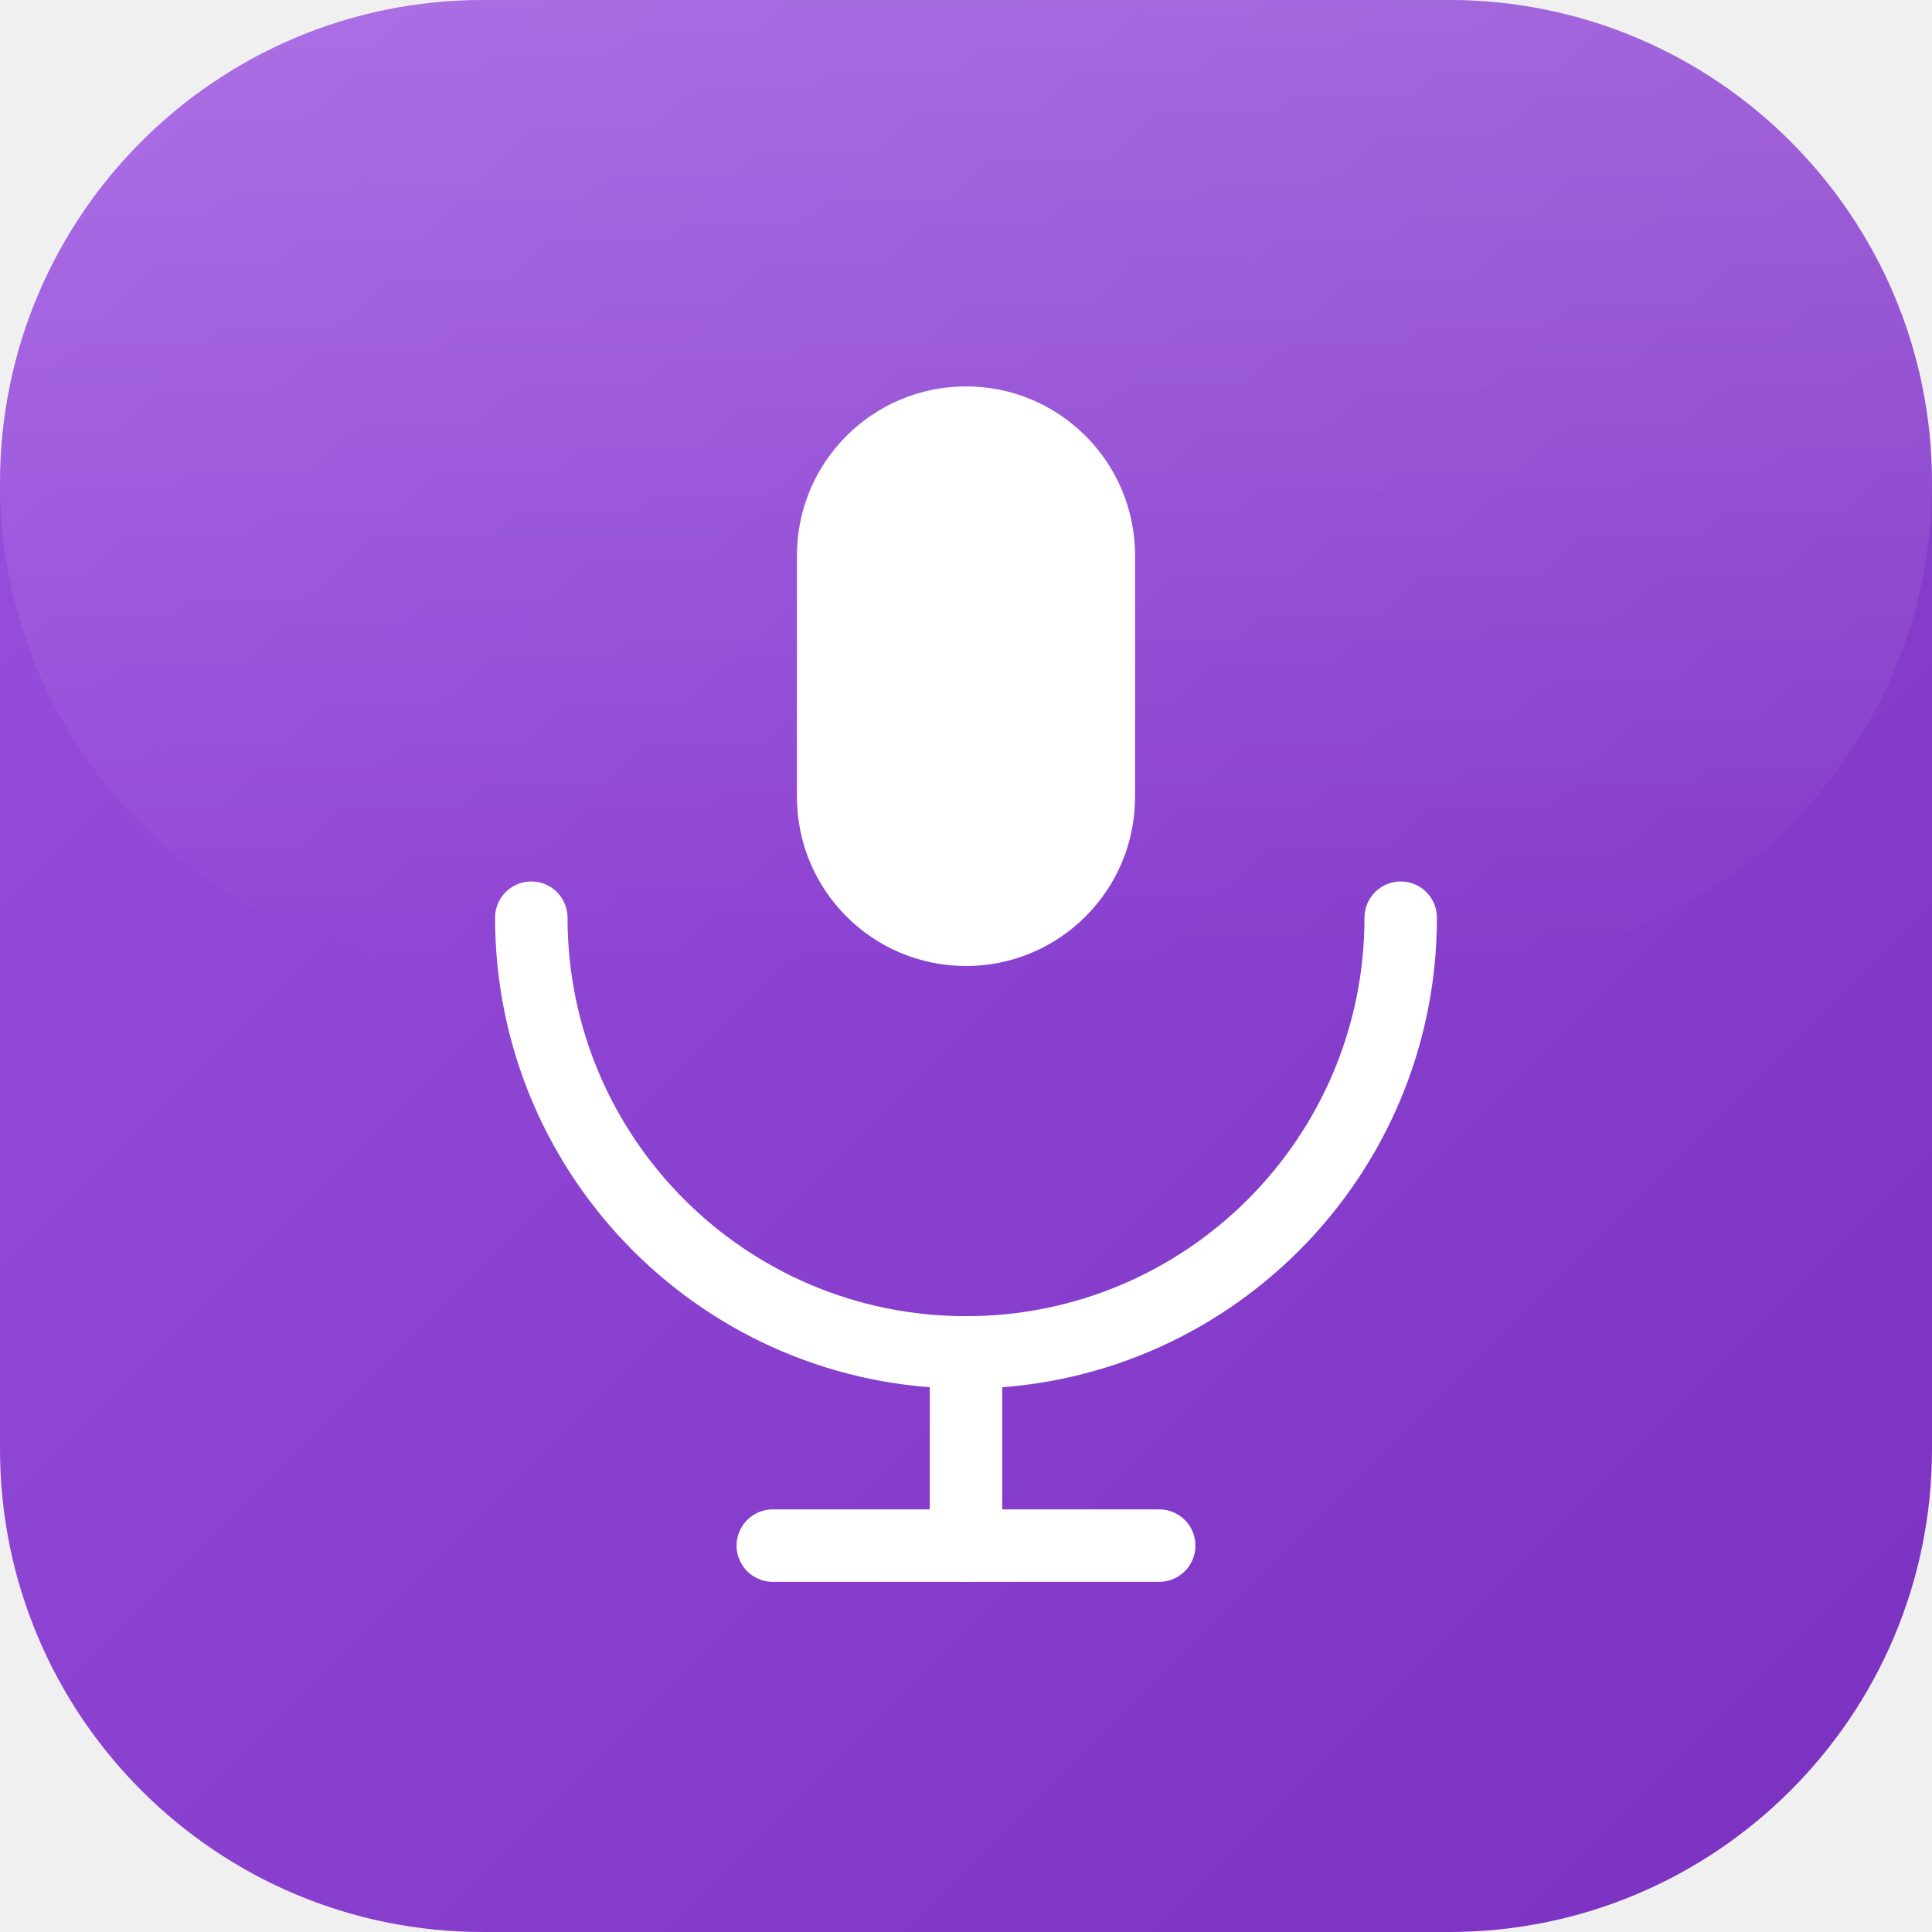
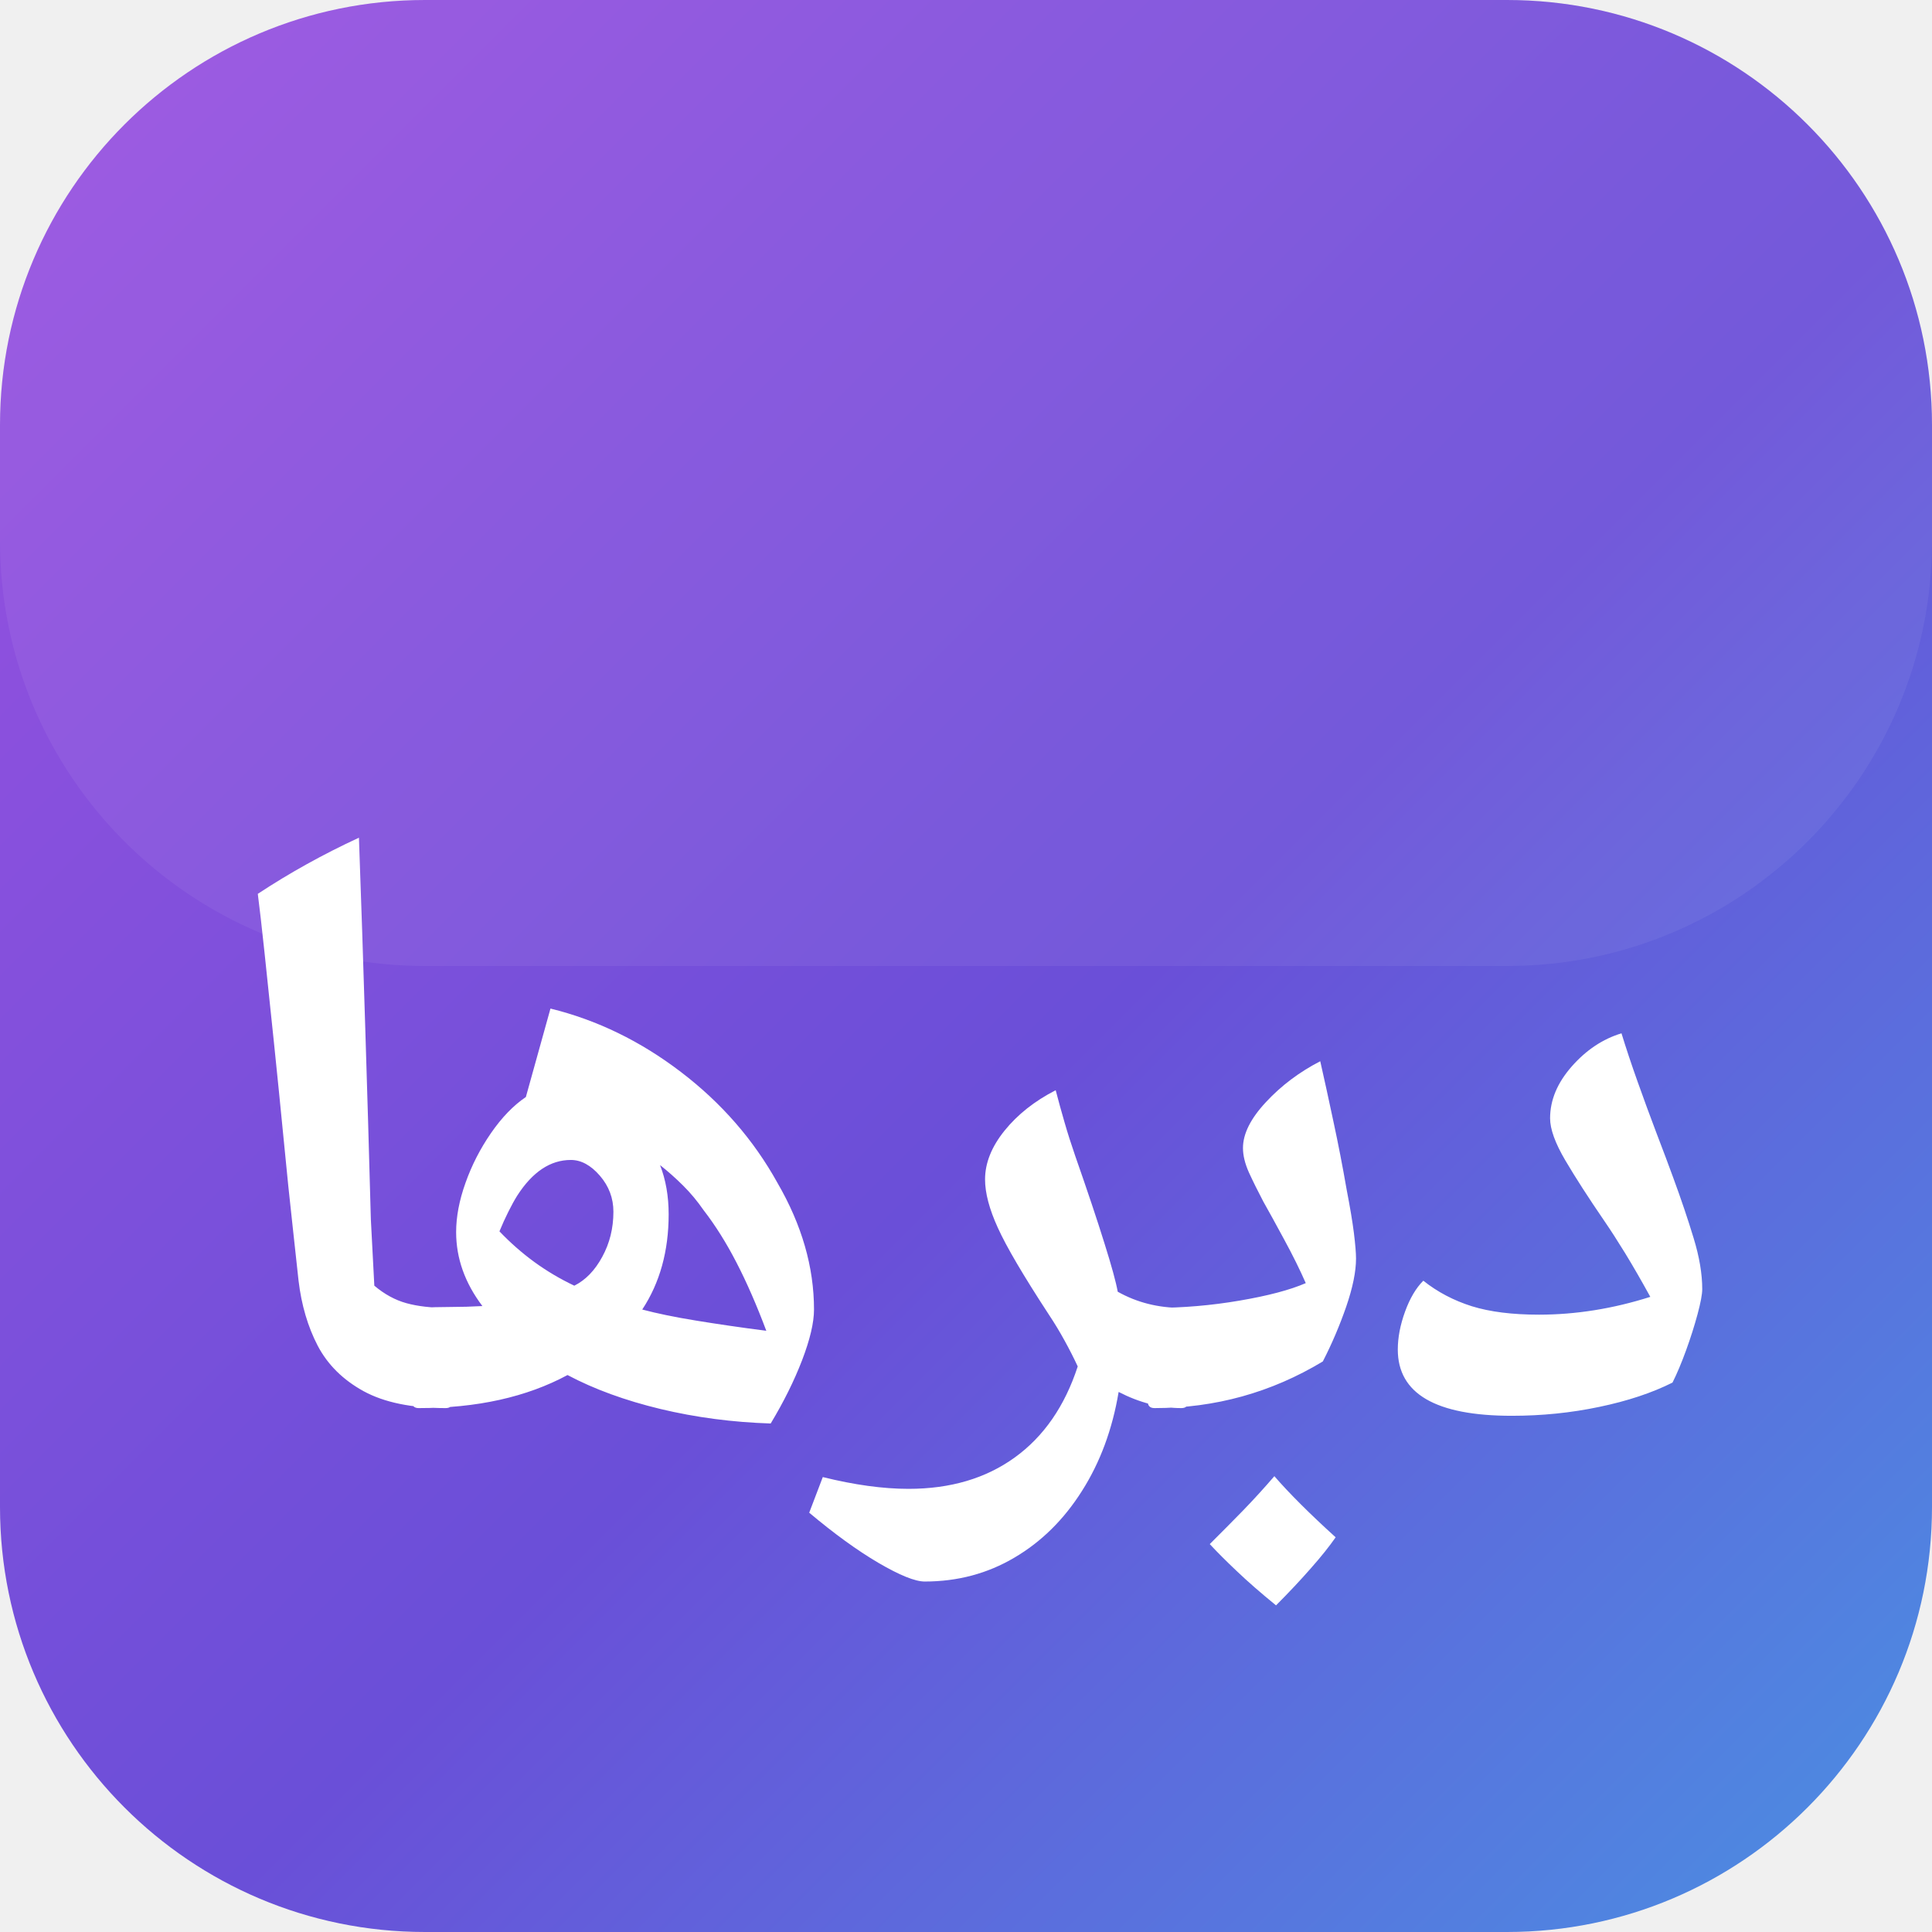
- <svg xmlns="http://www.w3.org/2000/svg" width="80" height="80" viewBox="0 0 80 80" fill="none">
+ <svg xmlns="http://www.w3.org/2000/svg" width="200" height="200" viewBox="0 0 200 200" fill="none">
  <defs>
-     <linearGradient id="bg" x1="0" y1="0" x2="80" y2="80" gradientUnits="userSpaceOnUse">
-       <stop stop-color="#9B51E0" />
-       <stop offset="1" stop-color="#7B31C0" />
+     <linearGradient id="bg" x1="0" y1="0" x2="200" y2="200" gradientUnits="userSpaceOnUse">
+       <stop offset="0%" stop-color="#9B51E0" />
+       <stop offset="55%" stop-color="#6A4FD8" />
+       <stop offset="100%" stop-color="#4A90E2" />
    </linearGradient>
-     <linearGradient id="shine" x1="0" y1="0" x2="0" y2="40" gradientUnits="userSpaceOnUse">
-       <stop stop-color="#ffffff" stop-opacity="0.18" />
-       <stop offset="1" stop-color="#ffffff" stop-opacity="0" />
-     </linearGradient>
+     <clipPath id="rounded">
+       <rect width="200" height="200" rx="44" />
+     </clipPath>
  </defs>
-   <rect width="80" height="80" rx="20" fill="url(#bg)" />
-   <rect width="80" height="40" rx="20" fill="url(#shine)" />
-   <rect x="33" y="16" width="14" height="24" rx="7" fill="white" />
-   <path d="M22 38c0 9.941 8.059 18 18 18s18-8.059 18-18" stroke="white" stroke-width="3" stroke-linecap="round" fill="none" />
-   <line x1="40" y1="56" x2="40" y2="64" stroke="white" stroke-width="3" stroke-linecap="round" />
-   <line x1="32" y1="64" x2="48" y2="64" stroke="white" stroke-width="3" stroke-linecap="round" />
+   <rect width="200" height="200" rx="44" fill="url(#bg)" />
+   <rect width="200" height="100" rx="44" fill="white" fill-opacity="0.06" />
+   <text x="100" y="125" font-family="'Cairo', 'Noto Naskh Arabic', 'Arabic UI Display', serif" font-size="88" font-weight="800" fill="white" text-anchor="middle" dominant-baseline="middle" letter-spacing="-2">دبرها</text>
</svg>
